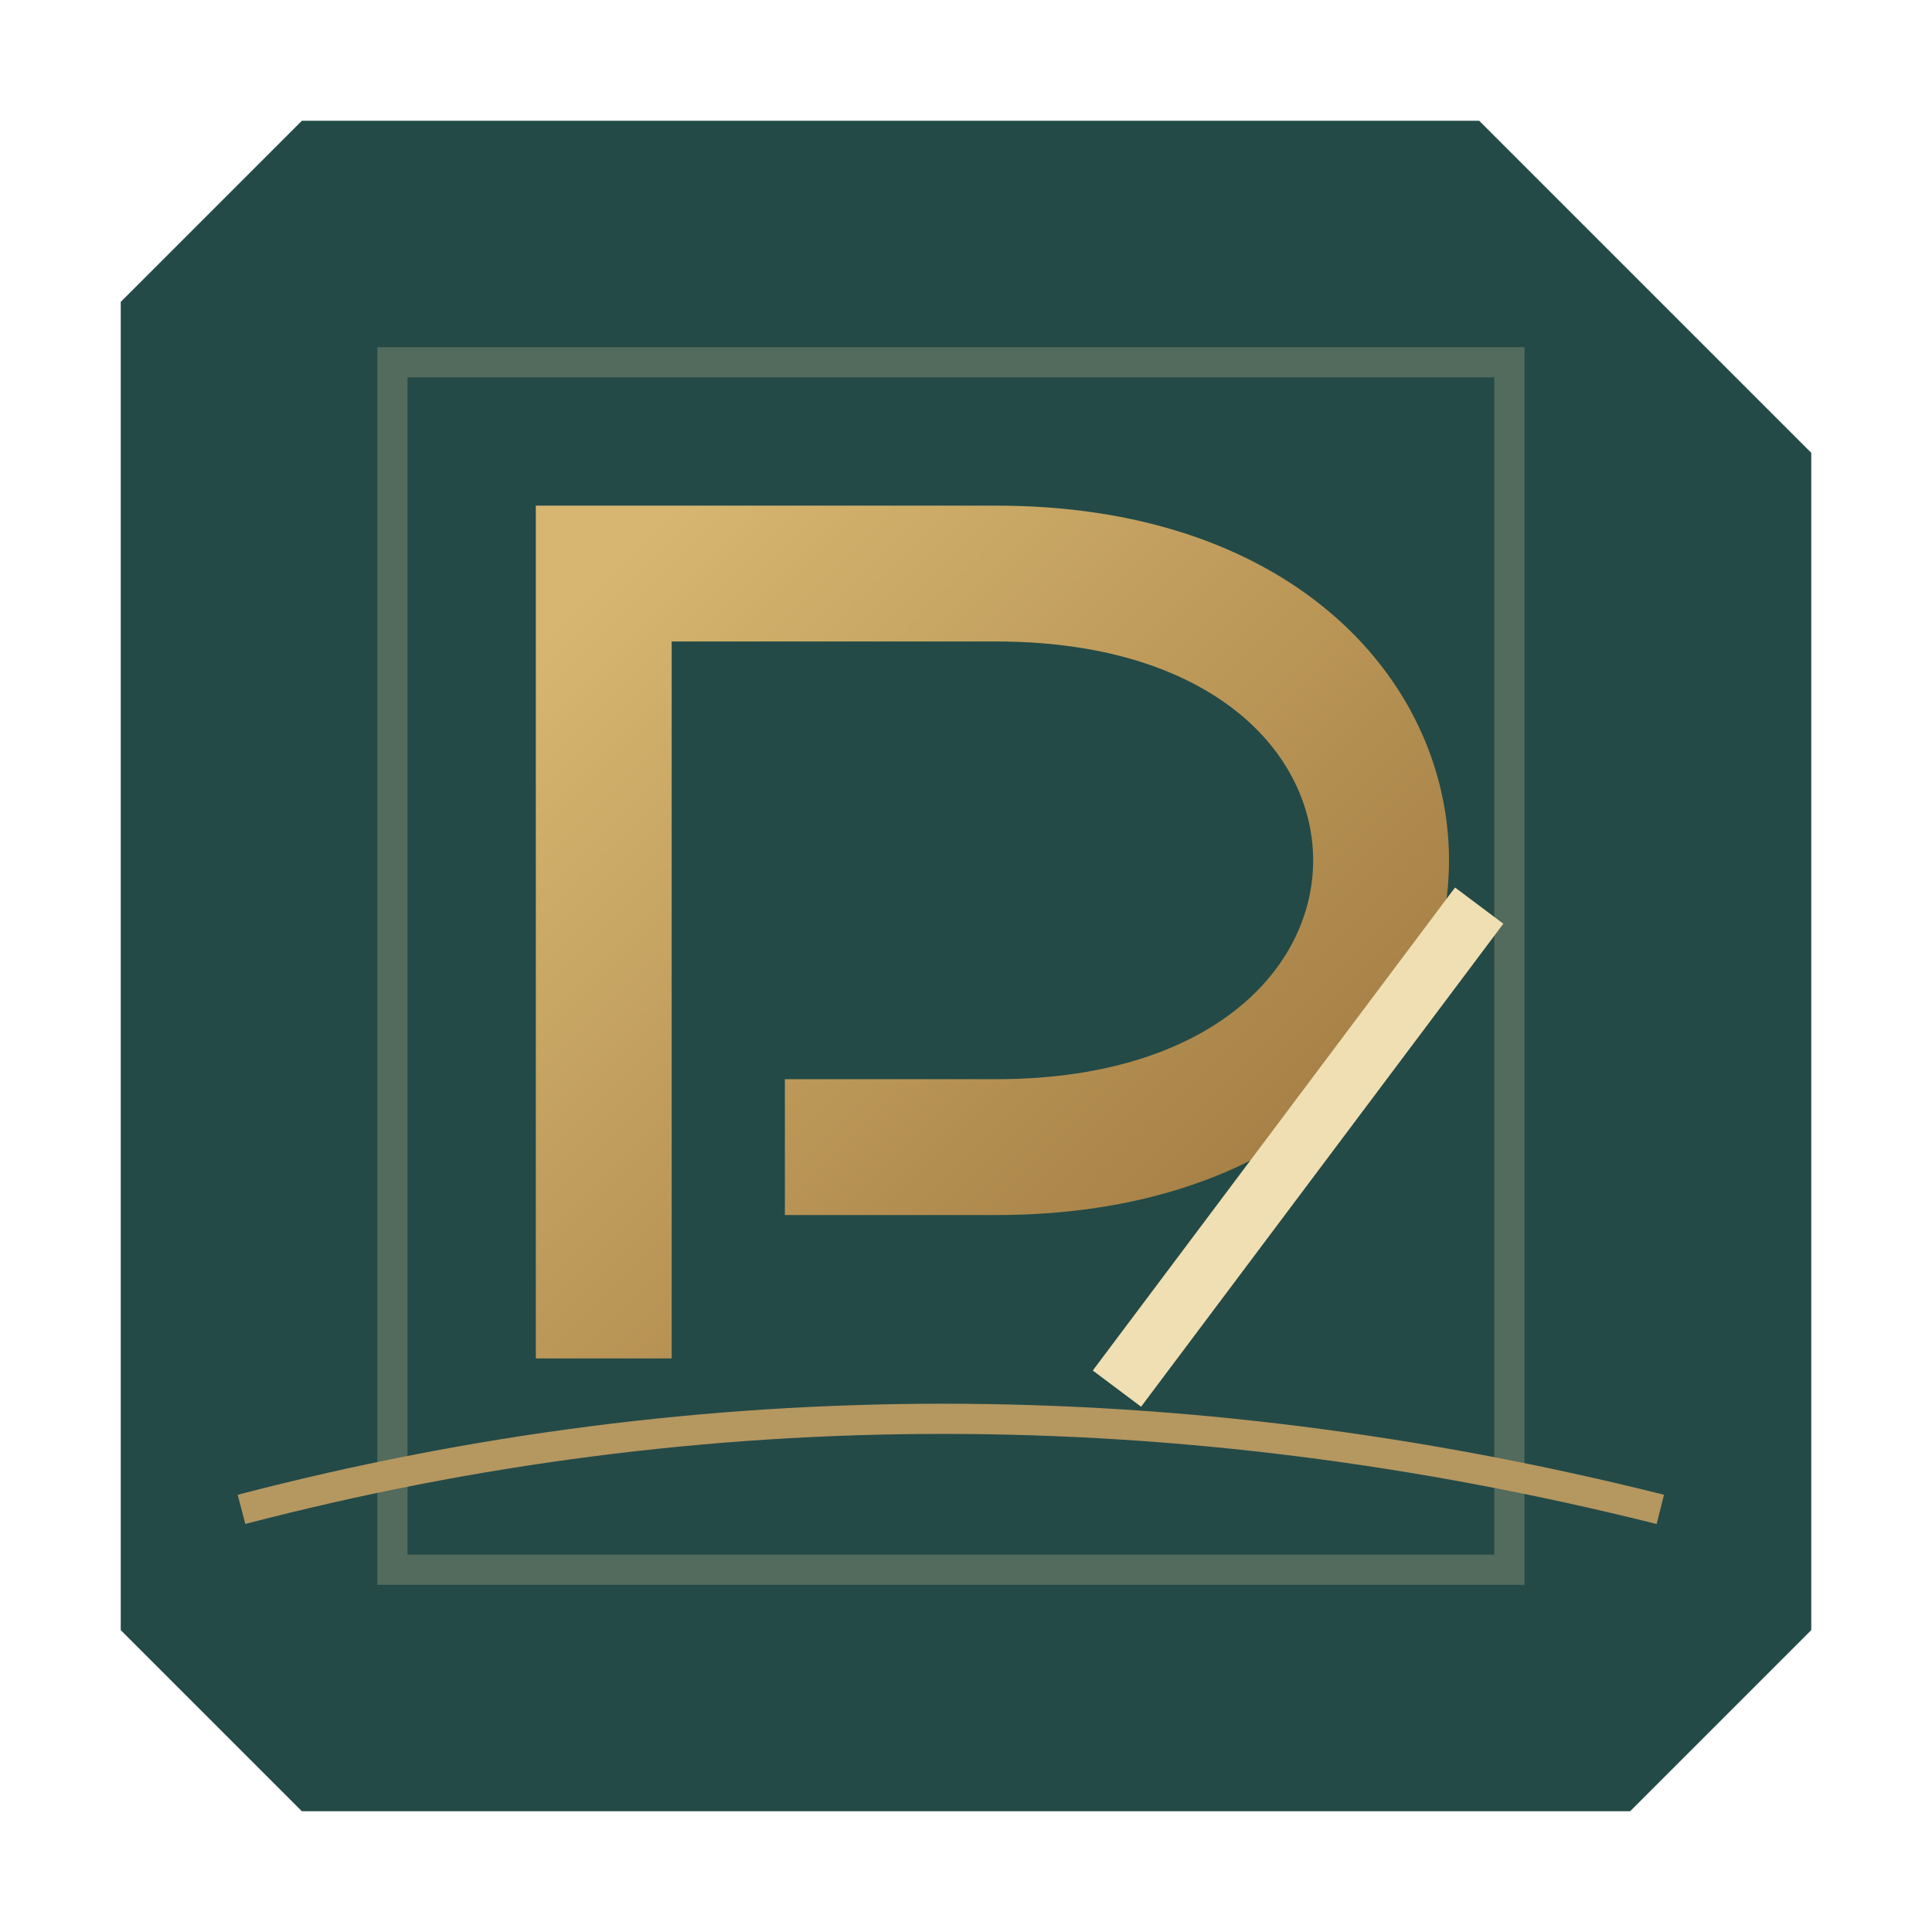
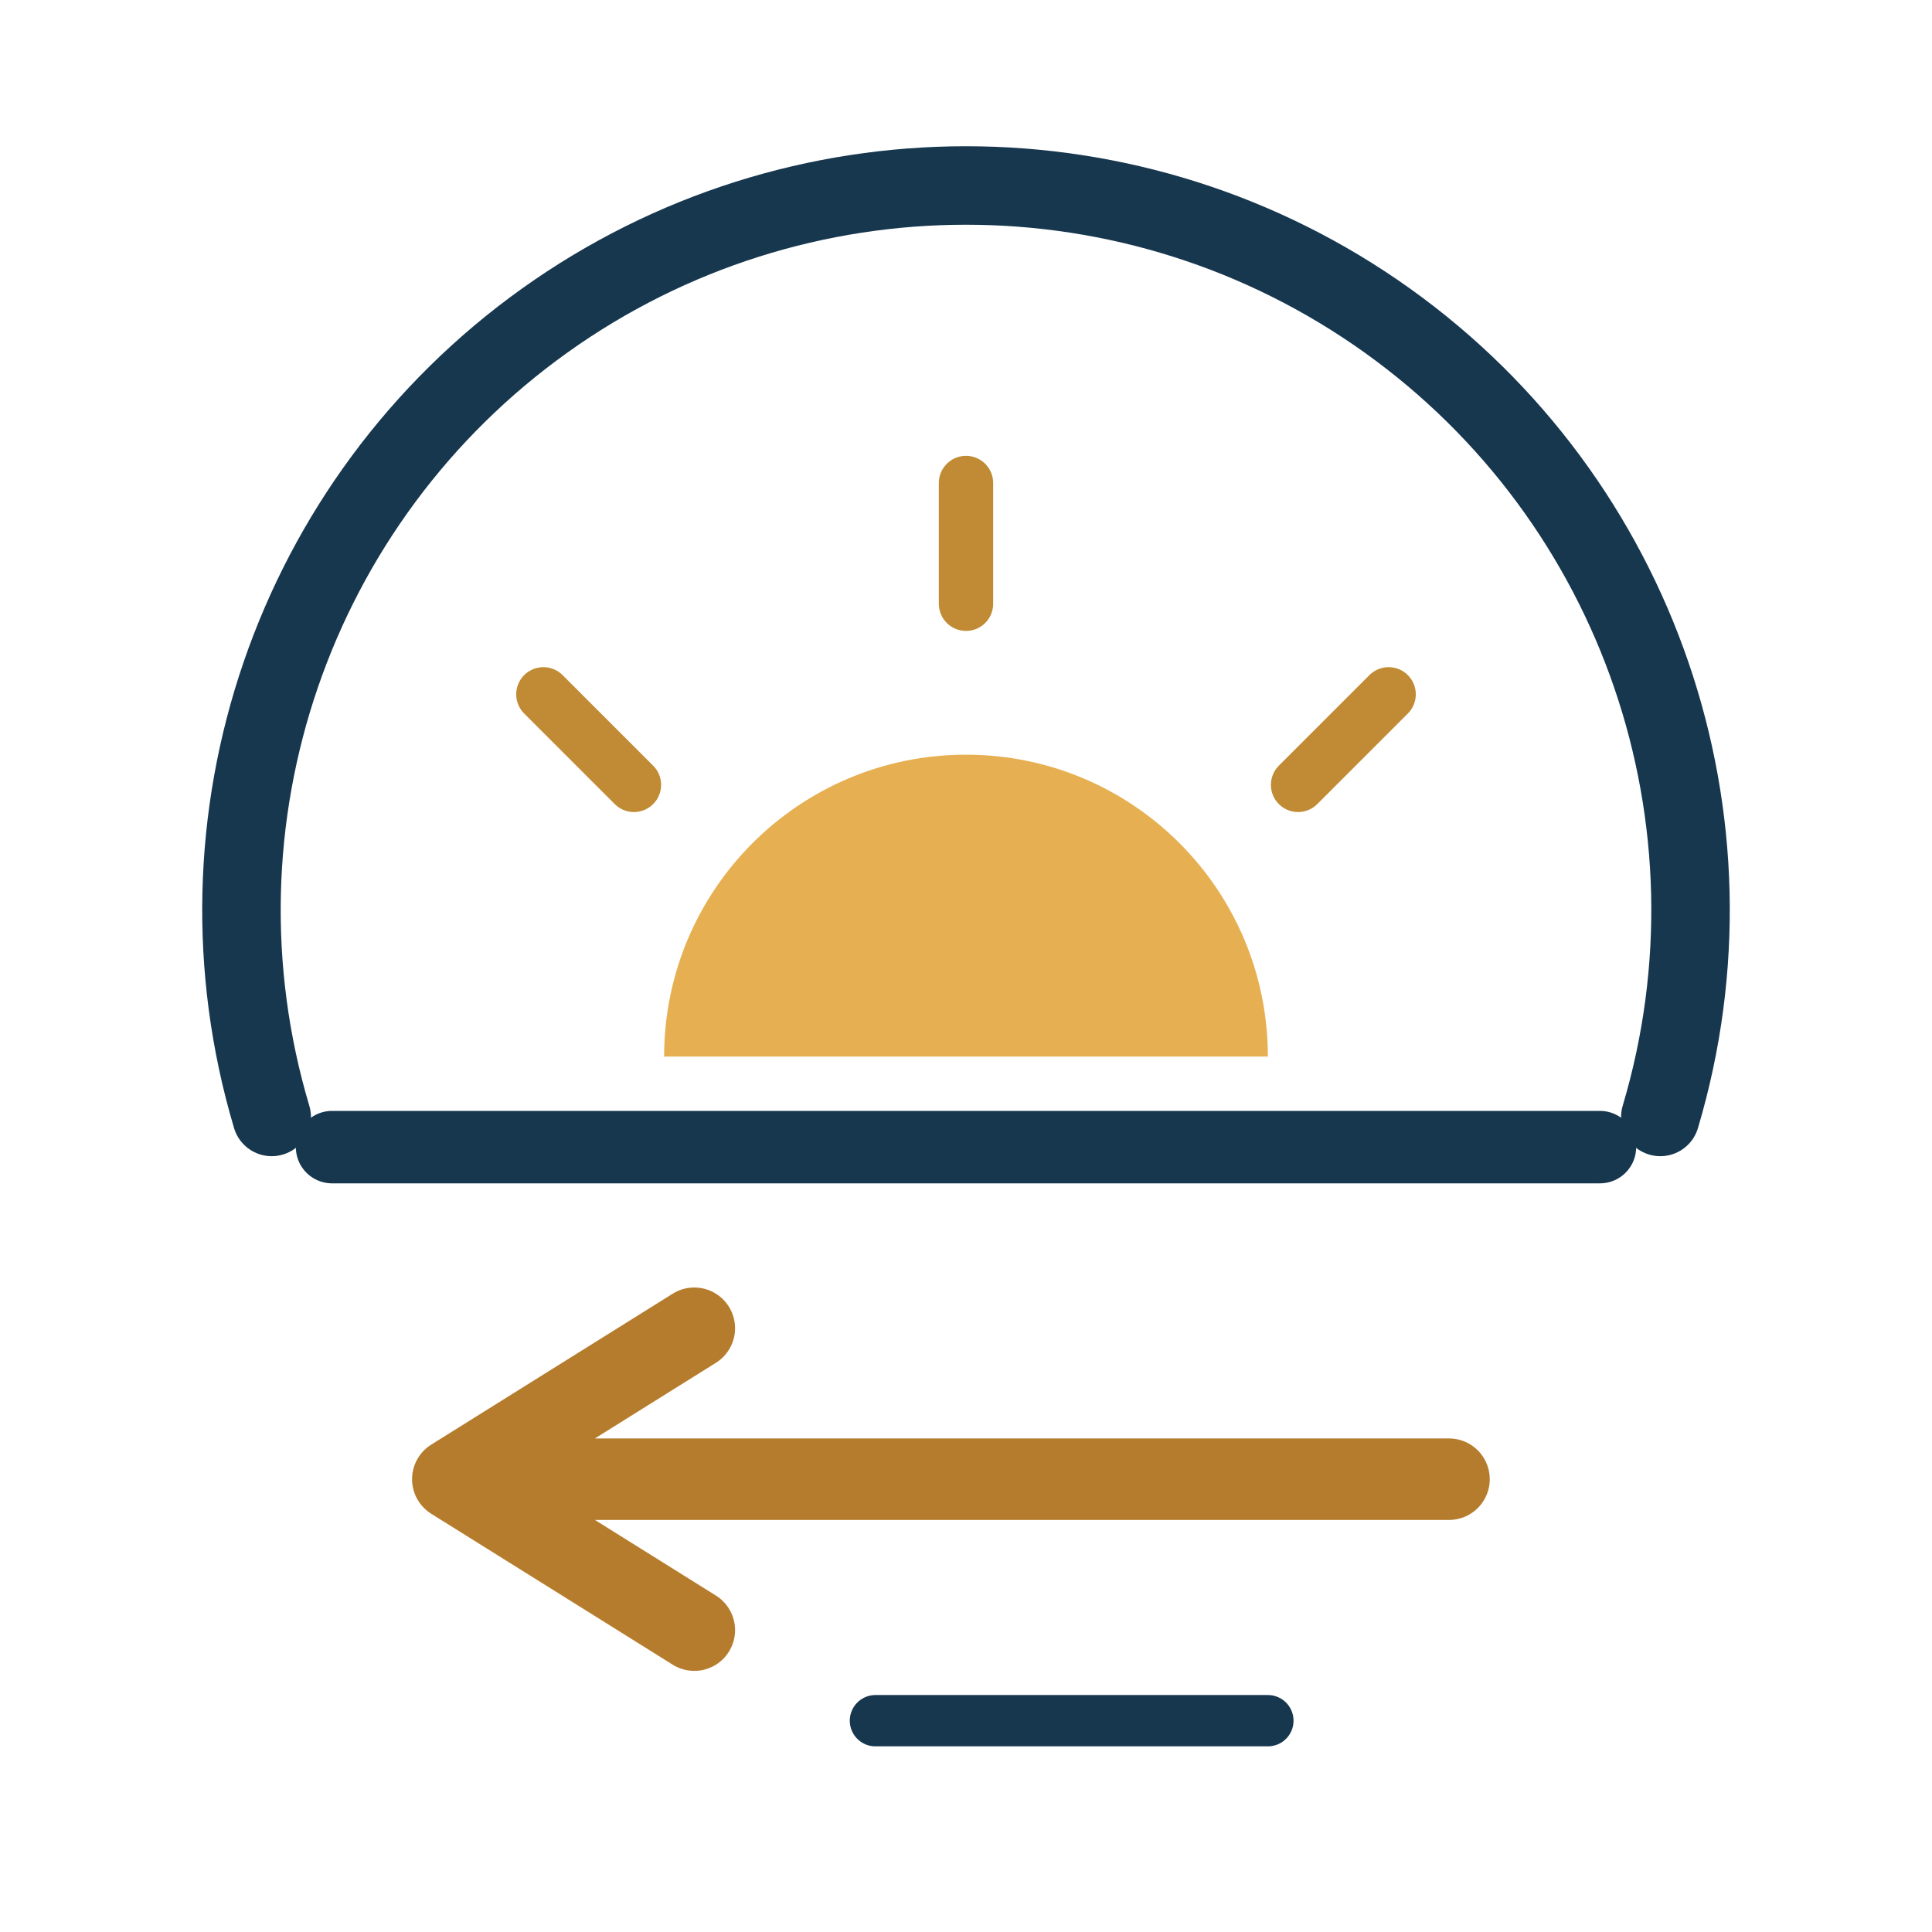
- <svg xmlns="http://www.w3.org/2000/svg" width="64" height="64" viewBox="0 0 64 64">
-   <defs>
-     <linearGradient id="b" x2="1" y2="1">
-       <stop stop-color="#d6b670" />
-       <stop offset="1" stop-color="#9b733c" />
-     </linearGradient>
-   </defs>
-   <path d="M10 4h39l11 11v39l-6 6H10l-6-6V10z" fill="#234a47" />
-   <path d="M13 12h37v40H13z" fill="none" stroke="#e3d1a1" stroke-opacity=".25" />
-   <path d="M20 45V19h13c17 0 17 19 0 19h-7" fill="none" stroke="url(#b)" stroke-width="4.5" />
-   <path d="m37 46 12-16" stroke="#f0dfb2" stroke-width="2" />
-   <path d="M8 50q23-6 47 0" stroke="#b59760" fill="none" />
+ <svg xmlns="http://www.w3.org/2000/svg" viewBox="0 0 64 64" fill="none">
+   <path d="M9 37a24 24 0 1 1 46 0" stroke="#17374f" stroke-width="2.6" stroke-linecap="round" />
+   <path d="M22 35a10 10 0 0 1 20 0" fill="#e6b052" />
+   <path d="M32 16v4m-14 3 3 3m25-3-3 3" stroke="#c18b35" stroke-width="1.8" stroke-linecap="round" />
+   <path d="M11 38h42" stroke="#17374f" stroke-width="2.4" stroke-linecap="round" />
+   <path d="m23 44-8 5 8 5m-7-5h32" stroke="#b67c2d" stroke-width="2.7" stroke-linecap="round" stroke-linejoin="round" />
+   <path d="M29 57h13" stroke="#17374f" stroke-width="1.7" stroke-linecap="round" />
</svg>
